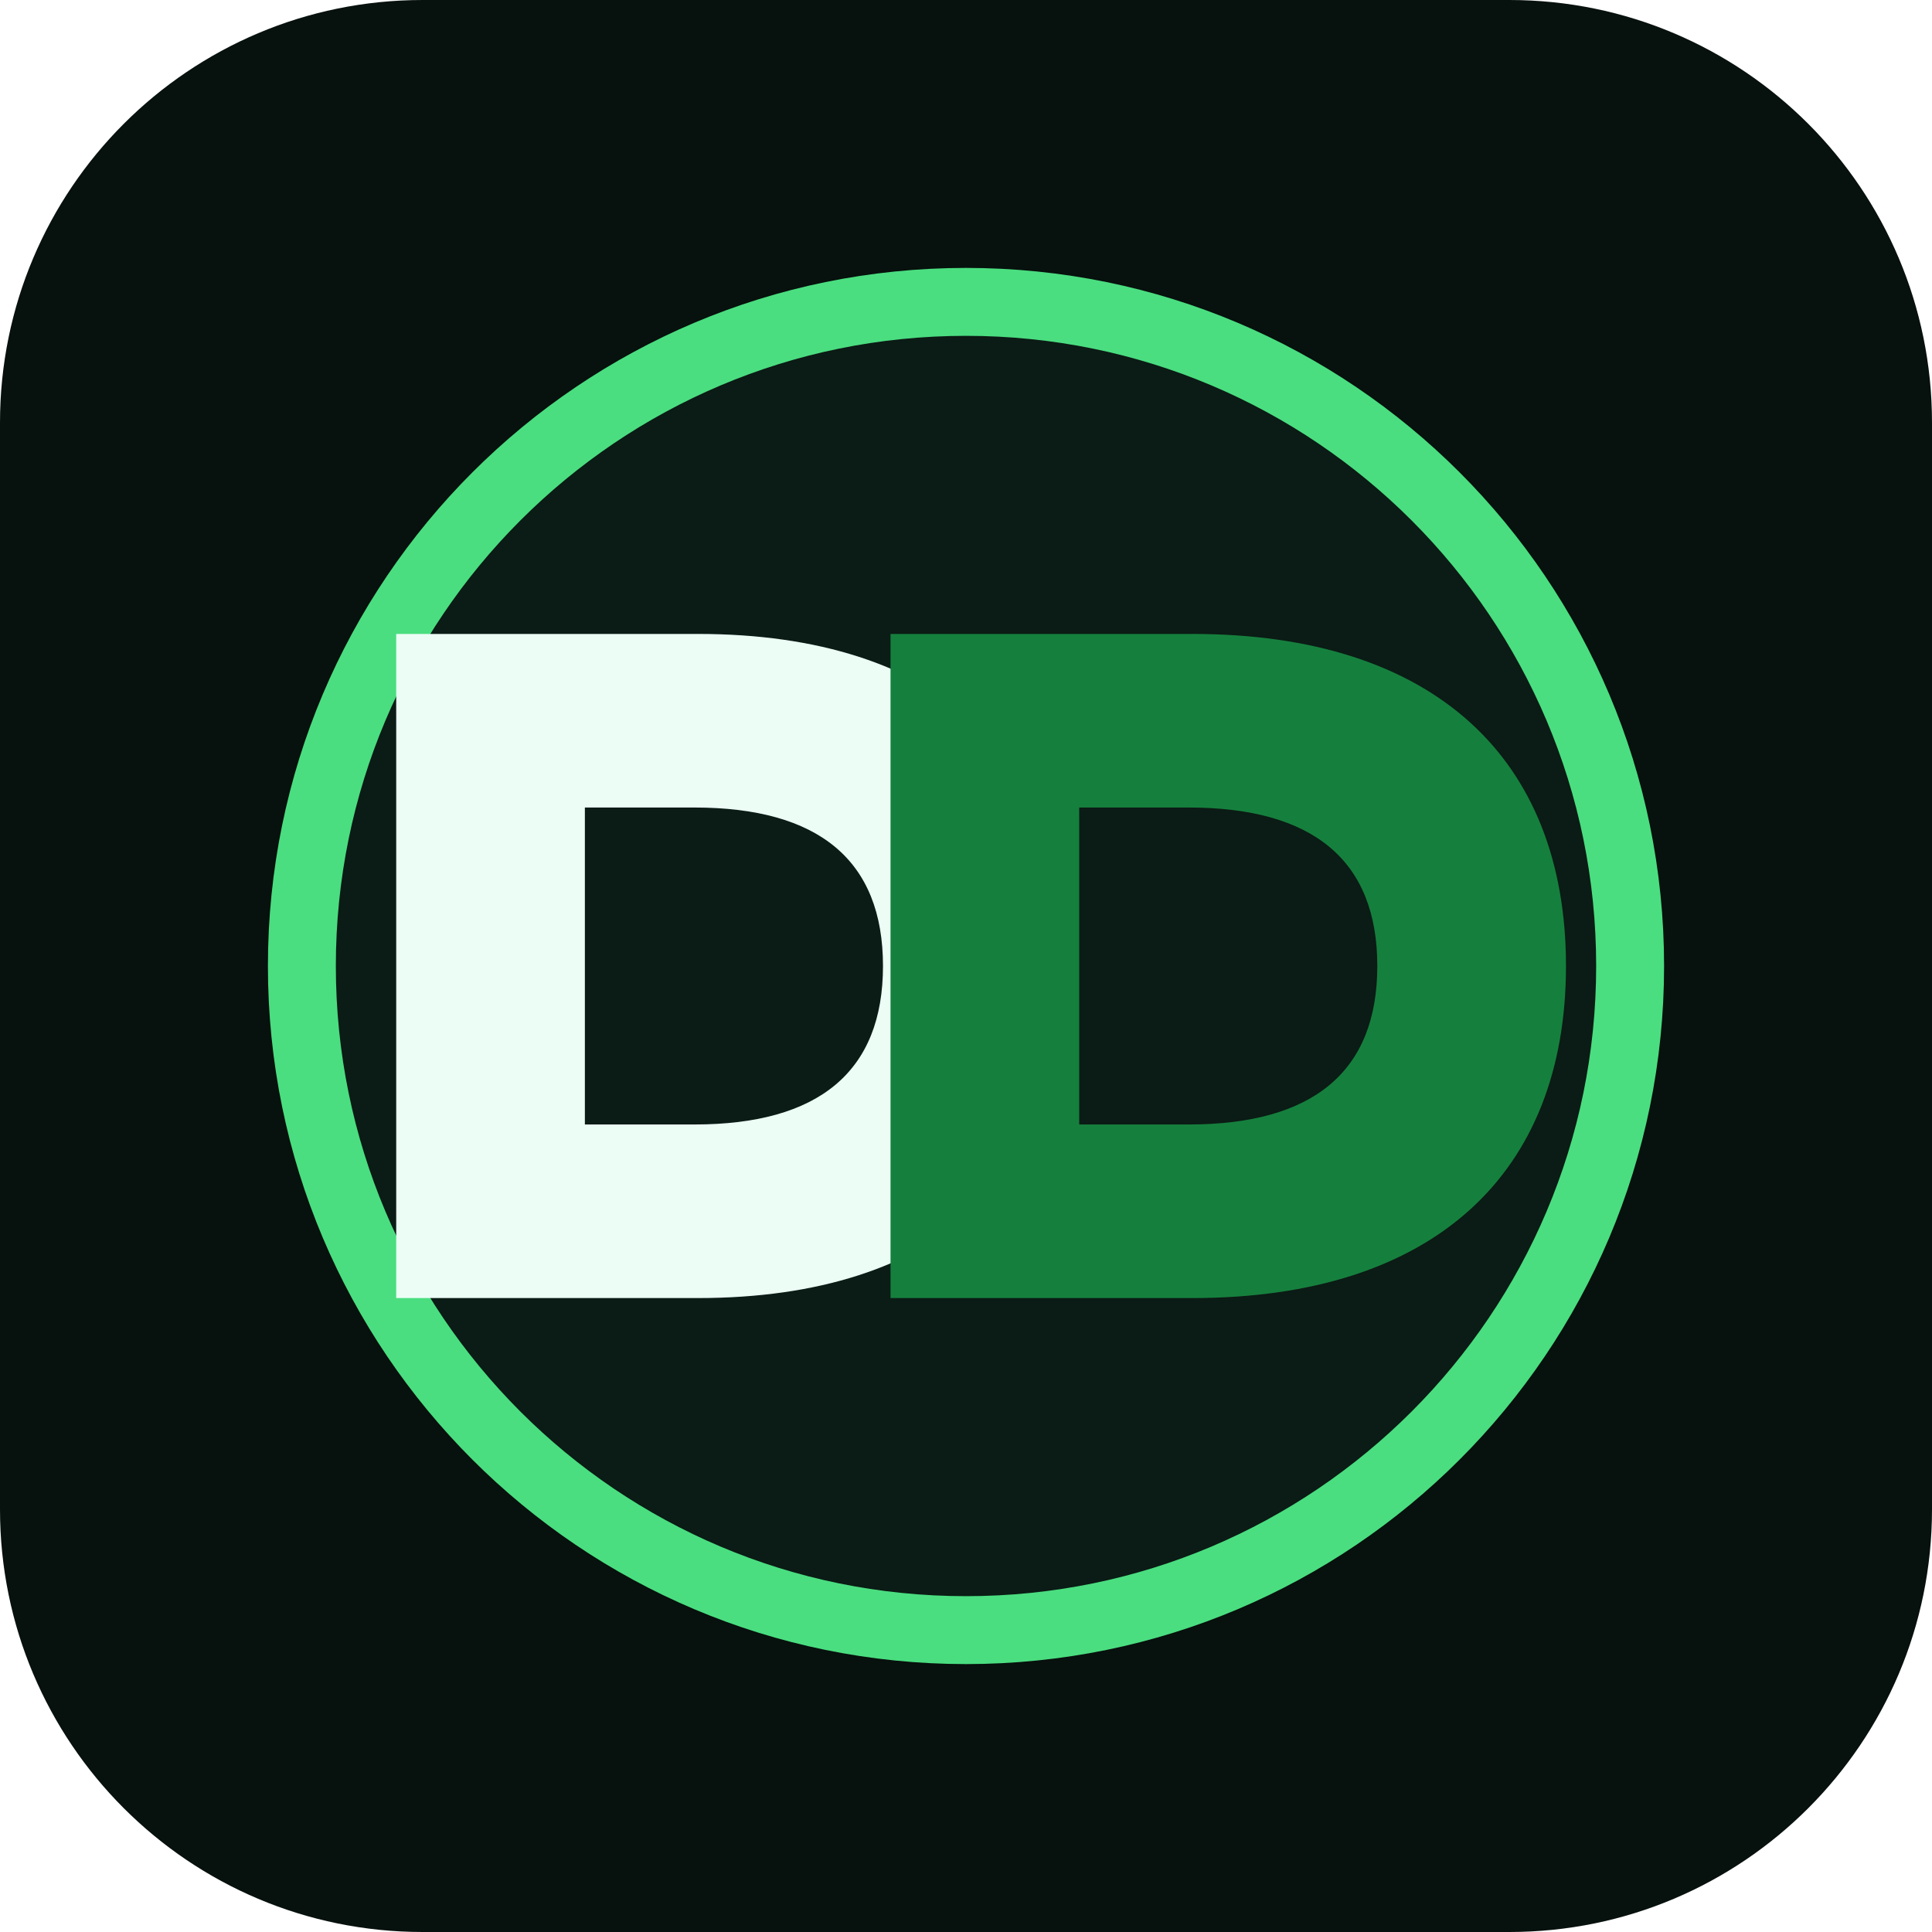
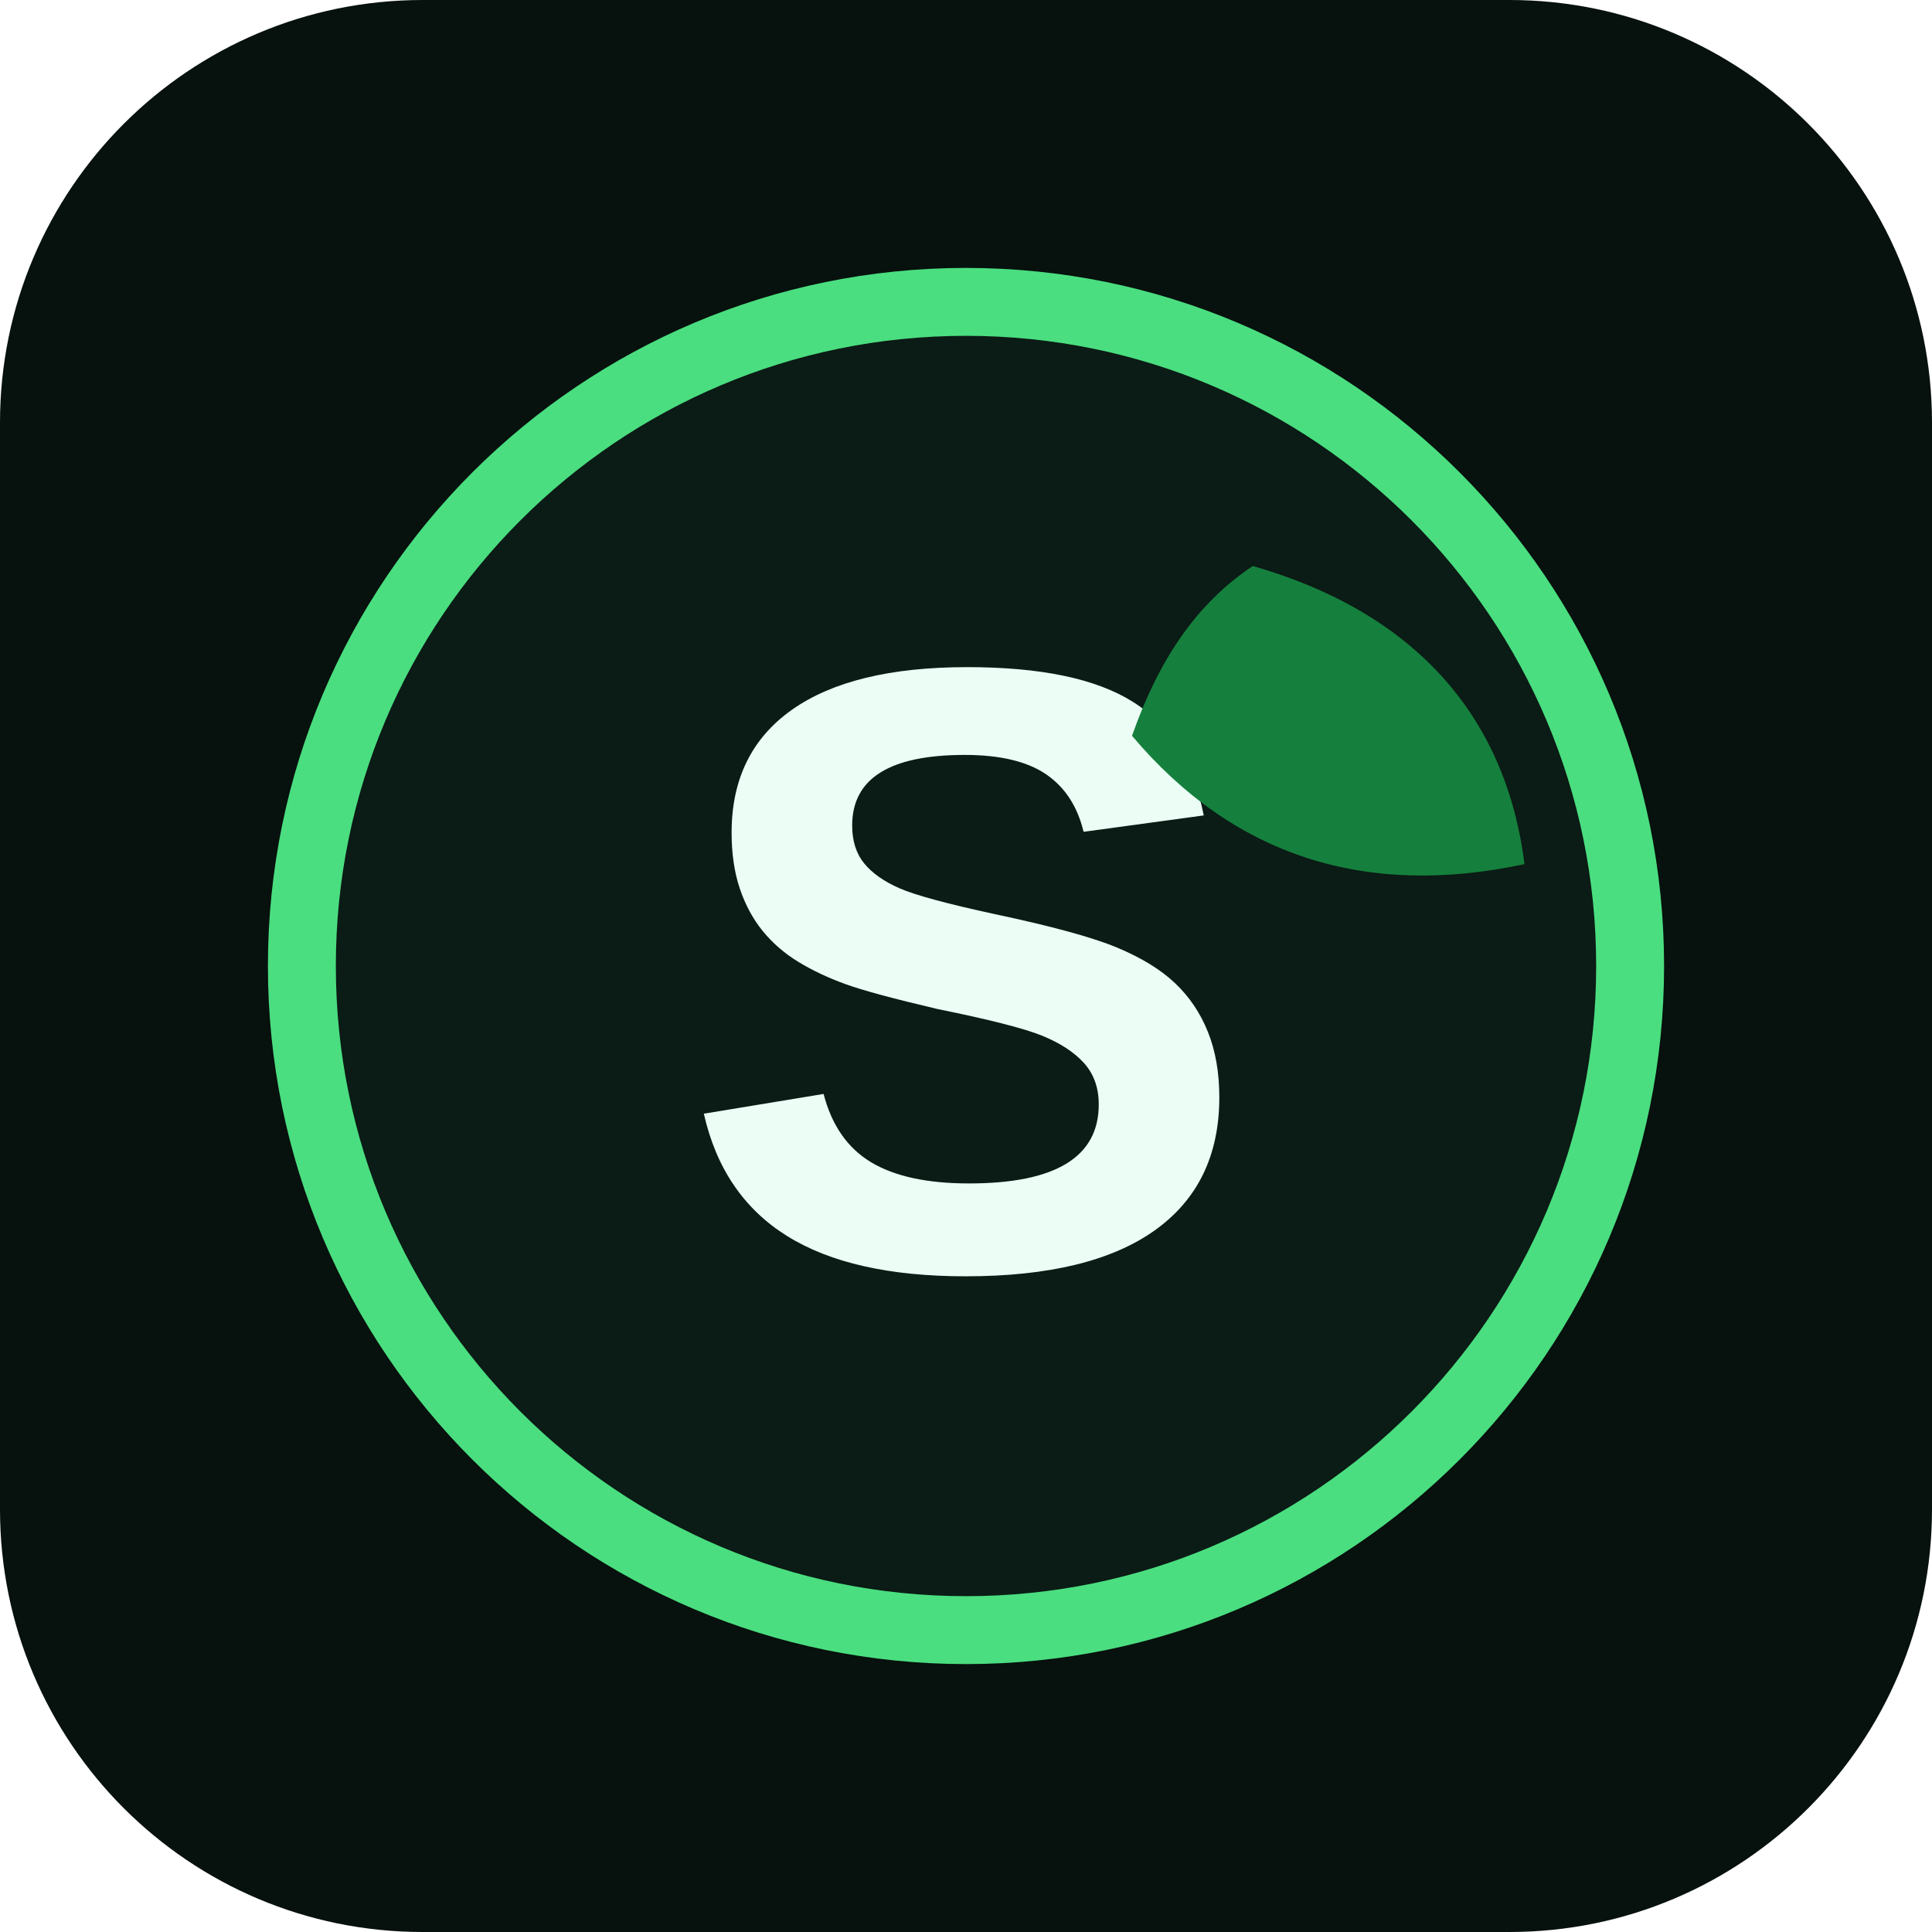
<svg xmlns="http://www.w3.org/2000/svg" viewBox="0 0 512 512" role="img" aria-labelledby="title">
  <rect width="512" height="512" rx="112" fill="#07110d" />
  <circle cx="256" cy="256" r="176" fill="#0b1b15" stroke="#4ade80" stroke-width="18" />
-   <path fill="#ecfdf5" fill-rule="evenodd" d="M105 168h80c64 0 99 33 99 88s-35 88-99 88h-80V168Zm50 46v84h29c33 0 50-14 50-42s-17-42-50-42h-29Z" />
-   <path fill="#15803d" fill-rule="evenodd" d="M236 168h80c64 0 99 33 99 88s-35 88-99 88h-80V168Zm50 46v84h29c33 0 50-14 50-42s-17-42-50-42h-29Z" />
+   <text x="256" y="336" fill="#ecfdf5" font-family="Arial, Helvetica, sans-serif" font-size="228" font-weight="800" text-anchor="middle">S</text>
+   <path d="M332 150c42 12 67 39 72 79-42 9-77-2-104-34 7-20 17-35 32-45Z" fill="#15803d" />
</svg>
